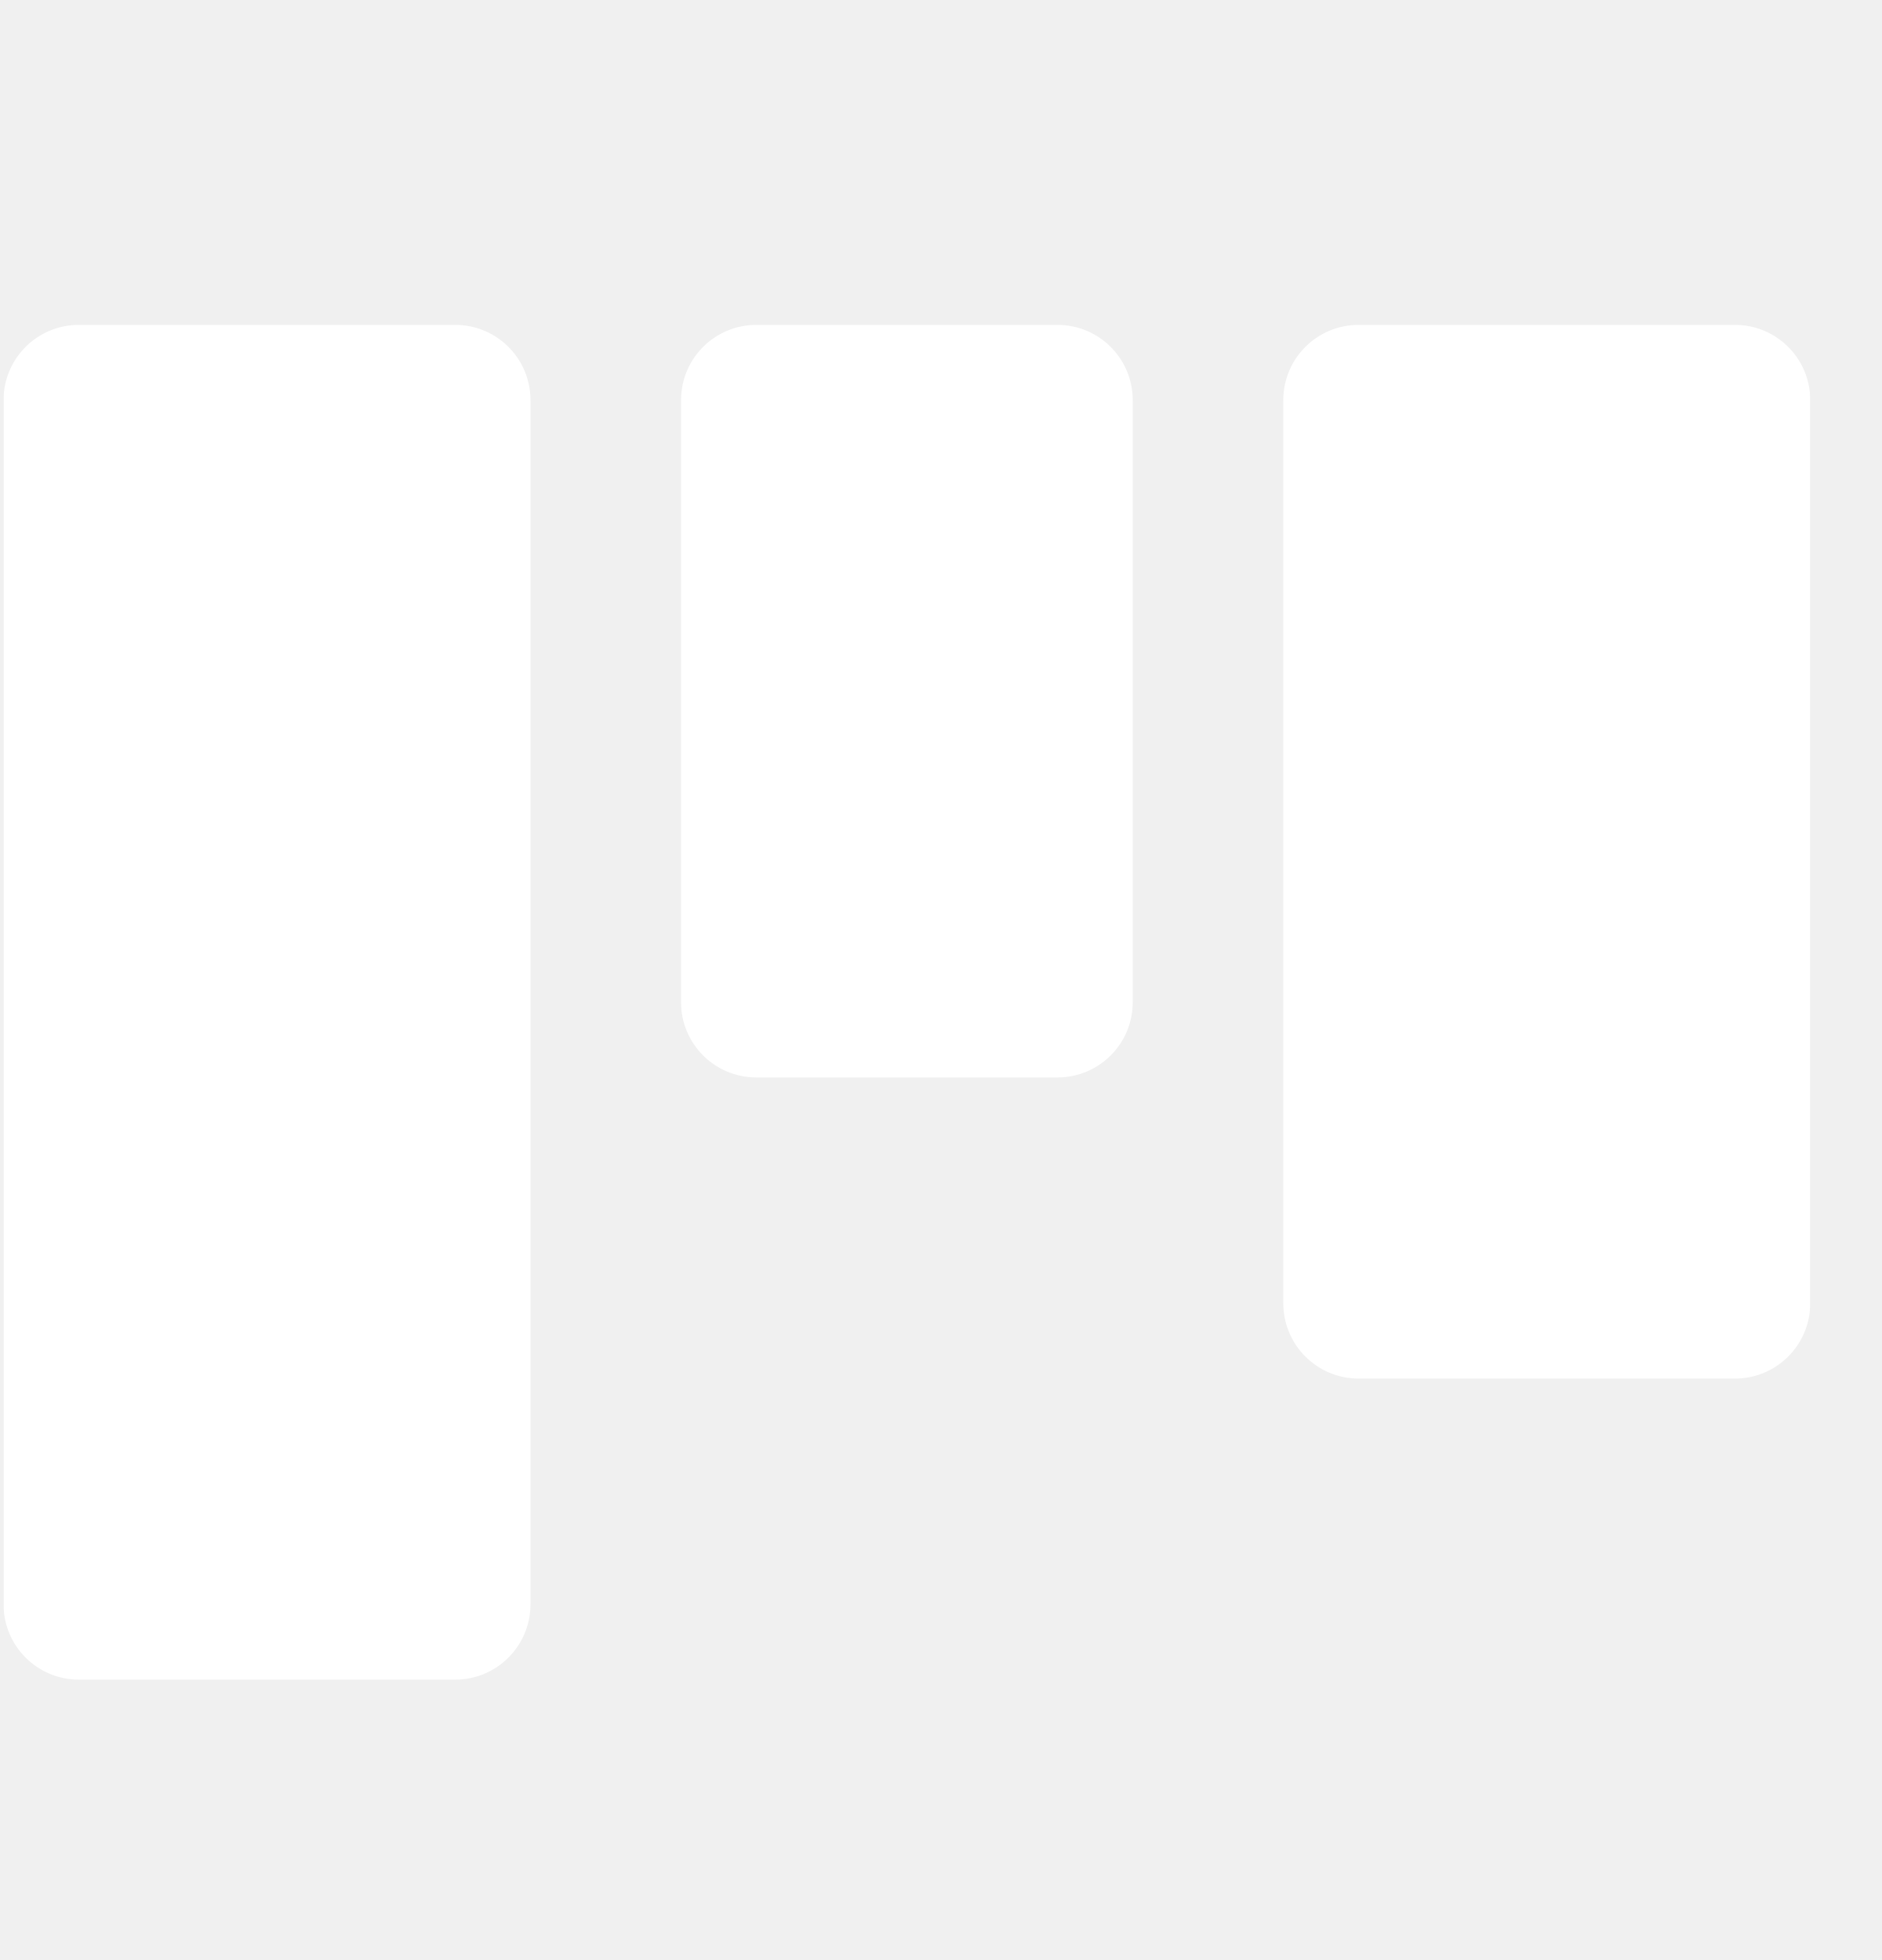
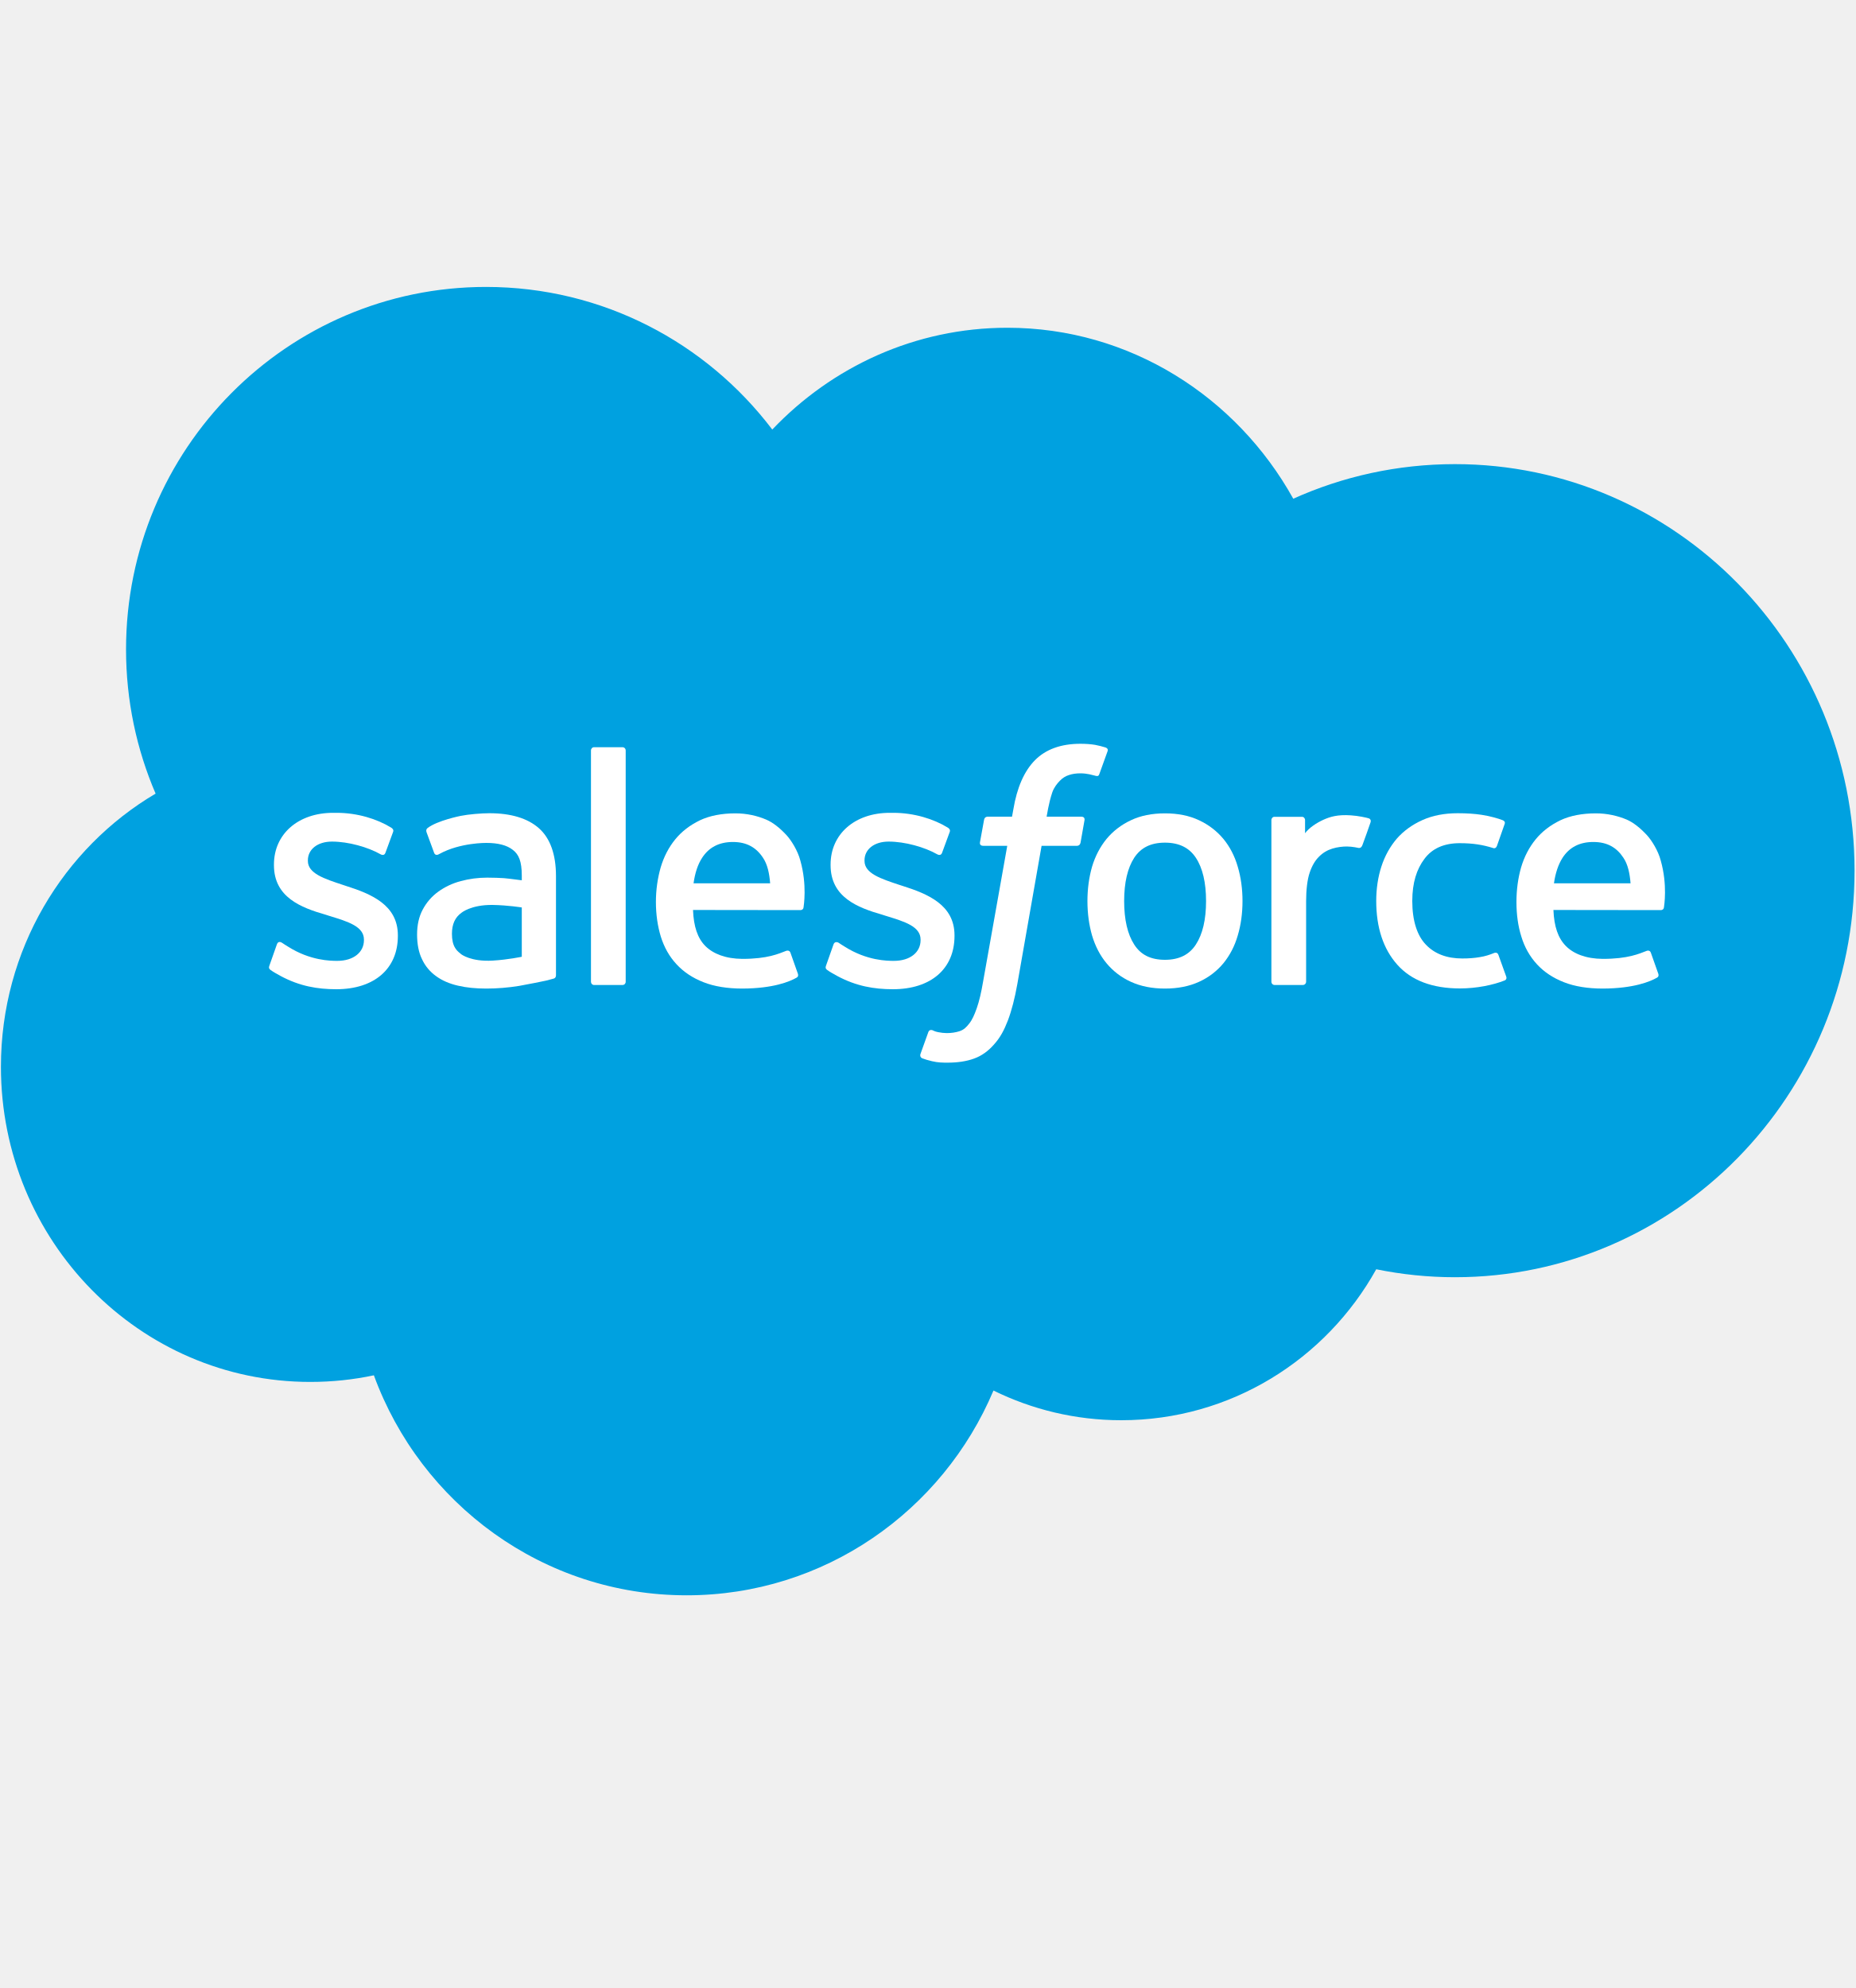
- <svg xmlns="http://www.w3.org/2000/svg" width="24" height="25" viewBox="0 0 24 25" fill="none">
-   <g clip-path="url(#clip0_49_788)">
-     <mask id="mask0_49_788" style="mask-type:luminance" maskUnits="userSpaceOnUse" x="0" y="1" width="24" height="24">
-       <path d="M23.085 1.264H0.045V24.304H23.085V1.264Z" fill="white" />
-     </mask>
-     <g mask="url(#mask0_49_788)">
-       <path fill-rule="evenodd" clip-rule="evenodd" d="M0.045 5.104C0.045 4.573 0.475 4.144 1.005 4.144H5.805C6.335 4.144 6.765 4.573 6.765 5.104V20.463C6.765 20.994 6.335 21.424 5.805 21.424H1.005C0.475 21.424 0.045 20.994 0.045 20.463V5.104ZM16.365 5.104C16.365 4.573 16.795 4.144 17.325 4.144H22.125C22.655 4.144 23.085 4.573 23.085 5.104V16.623C23.085 17.154 22.655 17.584 22.125 17.584H17.325C16.795 17.584 16.365 17.154 16.365 16.623V5.104ZM9.645 4.144C9.115 4.144 8.685 4.573 8.685 5.104V12.784C8.685 13.314 9.115 13.743 9.645 13.743H13.485C14.015 13.743 14.445 13.314 14.445 12.784V5.104C14.445 4.573 14.015 4.144 13.485 4.144H9.645Z" fill="white" />
-     </g>
+ <svg xmlns="http://www.w3.org/2000/svg" width="14" height="15" viewBox="0 0 14 15" fill="none">
+   <g clip-path="url(#clip0_4_3020)">
+     <path d="M5.827 3.241C6.278 2.767 6.906 2.473 7.601 2.473C8.524 2.473 9.33 2.993 9.758 3.763C10.131 3.595 10.544 3.502 10.978 3.502C12.643 3.502 13.993 4.875 13.993 6.569C13.993 8.263 12.643 9.637 10.978 9.637C10.775 9.637 10.576 9.616 10.384 9.577C10.006 10.257 9.286 10.716 8.46 10.716C8.114 10.716 7.787 10.635 7.496 10.492C7.113 11.4 6.221 12.037 5.181 12.037C4.098 12.037 3.175 11.346 2.821 10.377C2.666 10.41 2.506 10.427 2.341 10.427C1.052 10.427 0.007 9.363 0.007 8.049C0.007 7.168 0.477 6.4 1.174 5.988C1.031 5.655 0.951 5.287 0.951 4.9C0.951 3.389 2.167 2.165 3.667 2.165C4.548 2.165 5.331 2.587 5.827 3.241Z" fill="#00A1E0" />
+     <path d="M2.033 7.285C2.024 7.308 2.036 7.312 2.039 7.317C2.065 7.336 2.092 7.35 2.119 7.365C2.261 7.441 2.396 7.464 2.537 7.464C2.824 7.464 3.002 7.31 3.002 7.062V7.057C3.002 6.828 2.801 6.745 2.612 6.685L2.588 6.677C2.445 6.63 2.323 6.59 2.323 6.496V6.491C2.323 6.41 2.394 6.35 2.505 6.35C2.629 6.35 2.776 6.392 2.87 6.445C2.87 6.445 2.898 6.463 2.908 6.435C2.913 6.421 2.961 6.291 2.966 6.277C2.972 6.262 2.962 6.251 2.952 6.245C2.845 6.179 2.696 6.133 2.541 6.133L2.513 6.133C2.25 6.133 2.067 6.293 2.067 6.523V6.528C2.067 6.769 2.269 6.848 2.458 6.902L2.489 6.912C2.627 6.954 2.746 6.991 2.746 7.089V7.094C2.746 7.184 2.669 7.25 2.544 7.25C2.496 7.25 2.341 7.249 2.174 7.143C2.154 7.131 2.142 7.123 2.127 7.113C2.119 7.108 2.098 7.099 2.089 7.126L2.033 7.285Z" fill="white" />
+     <path d="M6.233 7.285C6.224 7.308 6.236 7.312 6.239 7.317C6.265 7.336 6.292 7.35 6.319 7.365C6.461 7.441 6.596 7.464 6.737 7.464C7.024 7.464 7.202 7.31 7.202 7.062V7.057C7.202 6.828 7.001 6.745 6.812 6.685L6.787 6.677C6.645 6.63 6.523 6.59 6.523 6.496V6.491C6.523 6.41 6.594 6.35 6.705 6.35C6.829 6.35 6.976 6.392 7.07 6.445C7.07 6.445 7.098 6.463 7.108 6.435C7.113 6.421 7.161 6.291 7.166 6.277C7.172 6.262 7.162 6.251 7.152 6.245C7.045 6.179 6.896 6.133 6.741 6.133L6.713 6.133C6.45 6.133 6.267 6.293 6.267 6.523V6.528C6.267 6.769 6.469 6.848 6.658 6.902L6.689 6.912C6.827 6.954 6.946 6.991 6.946 7.089V7.094C6.946 7.184 6.869 7.25 6.744 7.25C6.695 7.25 6.541 7.249 6.374 7.143C6.354 7.131 6.342 7.123 6.327 7.113C6.322 7.11 6.298 7.1 6.289 7.126L6.233 7.285Z" fill="white" />
+     <path d="M9.1 6.799C9.1 6.939 9.074 7.049 9.023 7.127C8.973 7.204 8.896 7.242 8.79 7.242C8.683 7.242 8.608 7.205 8.558 7.127C8.508 7.05 8.482 6.939 8.482 6.799C8.482 6.659 8.508 6.549 8.558 6.472C8.608 6.396 8.683 6.358 8.79 6.358C8.896 6.358 8.973 6.396 9.023 6.472C9.074 6.549 9.1 6.659 9.1 6.799ZM9.339 6.539C9.316 6.459 9.279 6.388 9.231 6.33C9.182 6.271 9.12 6.223 9.047 6.189C8.973 6.154 8.887 6.137 8.79 6.137C8.693 6.137 8.606 6.154 8.533 6.189C8.46 6.223 8.398 6.271 8.349 6.33C8.301 6.389 8.264 6.459 8.24 6.539C8.217 6.619 8.205 6.706 8.205 6.799C8.205 6.892 8.217 6.979 8.24 7.059C8.264 7.139 8.3 7.209 8.349 7.268C8.398 7.327 8.46 7.375 8.533 7.408C8.607 7.442 8.693 7.459 8.79 7.459C8.887 7.459 8.973 7.442 9.047 7.408C9.12 7.375 9.182 7.327 9.231 7.268C9.279 7.209 9.316 7.139 9.339 7.059C9.363 6.979 9.375 6.891 9.375 6.799C9.375 6.707 9.363 6.619 9.339 6.539Z" fill="white" />
+     <path d="M11.306 7.205C11.298 7.181 11.275 7.19 11.275 7.19C11.241 7.204 11.204 7.216 11.164 7.222C11.124 7.229 11.08 7.232 11.033 7.232C10.917 7.232 10.825 7.197 10.759 7.128C10.693 7.06 10.656 6.948 10.656 6.798C10.656 6.661 10.689 6.558 10.748 6.48C10.806 6.402 10.895 6.362 11.014 6.362C11.113 6.362 11.188 6.374 11.267 6.399C11.267 6.399 11.286 6.407 11.295 6.382C11.316 6.323 11.331 6.281 11.353 6.217C11.36 6.199 11.344 6.191 11.339 6.189C11.308 6.176 11.234 6.156 11.179 6.148C11.127 6.14 11.066 6.136 10.999 6.136C10.899 6.136 10.809 6.153 10.732 6.188C10.656 6.222 10.591 6.269 10.539 6.328C10.488 6.388 10.449 6.458 10.423 6.538C10.397 6.618 10.384 6.706 10.384 6.798C10.384 6.998 10.437 7.16 10.543 7.279C10.649 7.398 10.808 7.458 11.016 7.458C11.139 7.458 11.265 7.433 11.355 7.397C11.355 7.397 11.372 7.389 11.365 7.369L11.306 7.205Z" fill="white" />
+     <path d="M11.725 6.665C11.736 6.587 11.758 6.522 11.79 6.472C11.84 6.395 11.916 6.353 12.022 6.353C12.129 6.353 12.199 6.396 12.249 6.472C12.283 6.522 12.297 6.59 12.303 6.665H11.725ZM12.531 6.494C12.511 6.416 12.46 6.338 12.427 6.302C12.375 6.246 12.324 6.206 12.274 6.184C12.207 6.156 12.128 6.137 12.041 6.137C11.94 6.137 11.848 6.154 11.774 6.189C11.699 6.225 11.636 6.273 11.587 6.333C11.538 6.393 11.501 6.464 11.477 6.545C11.454 6.626 11.442 6.713 11.442 6.806C11.442 6.9 11.454 6.988 11.479 7.067C11.503 7.147 11.543 7.217 11.596 7.275C11.649 7.333 11.718 7.379 11.8 7.411C11.881 7.443 11.98 7.459 12.094 7.459C12.328 7.458 12.451 7.406 12.502 7.377C12.511 7.372 12.52 7.363 12.509 7.338L12.456 7.188C12.448 7.166 12.426 7.174 12.426 7.174C12.368 7.196 12.285 7.235 12.093 7.235C11.967 7.234 11.874 7.197 11.816 7.139C11.756 7.079 11.726 6.991 11.721 6.866L12.532 6.867C12.532 6.867 12.553 6.867 12.555 6.846C12.556 6.837 12.583 6.678 12.531 6.494Z" fill="white" />
+     <path d="M5.233 6.665C5.244 6.587 5.265 6.522 5.298 6.472C5.348 6.395 5.424 6.353 5.53 6.353C5.636 6.353 5.707 6.396 5.757 6.472C5.791 6.522 5.805 6.59 5.811 6.665H5.233ZM6.039 6.494C6.019 6.416 5.968 6.338 5.935 6.302C5.883 6.246 5.832 6.206 5.781 6.184C5.715 6.156 5.636 6.137 5.549 6.137C5.448 6.137 5.356 6.154 5.282 6.189C5.207 6.225 5.144 6.273 5.095 6.333C5.046 6.393 5.009 6.464 4.985 6.545C4.962 6.626 4.949 6.713 4.949 6.806C4.949 6.9 4.962 6.988 4.986 7.067C5.011 7.147 5.05 7.217 5.104 7.275C5.157 7.333 5.226 7.379 5.308 7.411C5.389 7.443 5.488 7.459 5.602 7.459C5.836 7.458 5.959 7.406 6.01 7.377C6.019 7.372 6.028 7.363 6.017 7.338L5.964 7.188C5.956 7.166 5.933 7.174 5.933 7.174C5.875 7.196 5.793 7.235 5.601 7.235C5.475 7.234 5.382 7.197 5.323 7.139C5.263 7.079 5.234 6.991 5.229 6.866L6.04 6.867C6.04 6.867 6.061 6.867 6.063 6.846C6.064 6.837 6.091 6.678 6.039 6.494Z" fill="white" />
+     <path d="M3.48 7.2C3.449 7.175 3.444 7.168 3.434 7.152C3.418 7.127 3.41 7.091 3.41 7.046C3.41 6.974 3.433 6.922 3.482 6.887C3.481 6.888 3.552 6.826 3.717 6.828C3.833 6.83 3.937 6.847 3.937 6.847V7.219C3.937 7.219 3.834 7.241 3.718 7.248C3.553 7.258 3.48 7.2 3.48 7.2ZM3.803 6.626C3.77 6.624 3.727 6.622 3.676 6.622C3.607 6.622 3.54 6.631 3.477 6.648C3.413 6.665 3.357 6.692 3.308 6.727C3.258 6.763 3.219 6.808 3.19 6.862C3.161 6.916 3.147 6.979 3.147 7.051C3.147 7.123 3.159 7.186 3.184 7.237C3.208 7.289 3.244 7.332 3.29 7.365C3.335 7.398 3.39 7.422 3.455 7.437C3.518 7.452 3.59 7.459 3.669 7.459C3.752 7.459 3.835 7.452 3.916 7.439C3.995 7.425 4.093 7.405 4.12 7.399C4.147 7.392 4.177 7.384 4.177 7.384C4.197 7.379 4.195 7.357 4.195 7.357L4.195 6.61C4.195 6.446 4.151 6.324 4.066 6.249C3.981 6.174 3.855 6.136 3.693 6.136C3.633 6.136 3.535 6.144 3.476 6.156C3.476 6.156 3.299 6.191 3.226 6.248C3.226 6.248 3.21 6.258 3.219 6.281L3.276 6.436C3.284 6.456 3.303 6.449 3.303 6.449C3.303 6.449 3.309 6.447 3.316 6.443C3.472 6.357 3.67 6.36 3.67 6.36C3.757 6.36 3.825 6.377 3.87 6.413C3.914 6.447 3.937 6.498 3.937 6.607V6.642C3.867 6.632 3.803 6.626 3.803 6.626Z" fill="white" />
+     <path d="M10.341 6.205C10.347 6.186 10.335 6.177 10.329 6.175C10.315 6.17 10.246 6.155 10.193 6.152C10.091 6.145 10.035 6.163 9.984 6.186C9.934 6.209 9.878 6.245 9.847 6.287V6.188C9.847 6.174 9.837 6.163 9.824 6.163H9.616C9.603 6.163 9.593 6.174 9.593 6.188V7.407C9.593 7.421 9.604 7.432 9.617 7.432H9.83C9.844 7.432 9.855 7.421 9.855 7.407V6.798C9.855 6.716 9.864 6.635 9.882 6.584C9.899 6.533 9.923 6.492 9.953 6.463C9.982 6.434 10.016 6.414 10.053 6.403C10.091 6.391 10.132 6.387 10.162 6.387C10.204 6.387 10.251 6.398 10.251 6.398C10.266 6.4 10.275 6.39 10.28 6.376C10.294 6.339 10.334 6.227 10.341 6.205Z" fill="white" />
+     <path d="M8.342 5.64C8.316 5.632 8.293 5.626 8.262 5.62C8.231 5.615 8.194 5.612 8.152 5.612C8.005 5.612 7.89 5.654 7.809 5.736C7.728 5.818 7.673 5.943 7.646 6.107L7.636 6.162H7.452C7.452 6.162 7.429 6.161 7.425 6.186L7.394 6.356C7.392 6.372 7.399 6.382 7.421 6.382H7.6L7.418 7.405C7.404 7.488 7.388 7.556 7.37 7.607C7.352 7.658 7.335 7.696 7.313 7.723C7.292 7.75 7.273 7.77 7.239 7.781C7.211 7.79 7.179 7.795 7.143 7.795C7.124 7.795 7.098 7.792 7.079 7.788C7.059 7.784 7.049 7.78 7.035 7.773C7.035 7.773 7.014 7.765 7.005 7.786C6.999 7.804 6.951 7.936 6.945 7.953C6.94 7.969 6.948 7.981 6.958 7.985C6.982 7.994 6.999 7.999 7.032 8.007C7.077 8.018 7.115 8.018 7.151 8.018C7.225 8.018 7.293 8.008 7.35 7.987C7.406 7.967 7.456 7.931 7.499 7.882C7.547 7.829 7.576 7.774 7.605 7.699C7.633 7.625 7.657 7.532 7.676 7.425L7.859 6.382H8.126C8.126 6.382 8.148 6.383 8.153 6.358L8.183 6.188C8.185 6.172 8.178 6.162 8.157 6.162H7.897C7.899 6.156 7.911 6.064 7.94 5.978C7.953 5.941 7.977 5.911 7.997 5.891C8.017 5.87 8.04 5.856 8.065 5.848C8.091 5.839 8.12 5.835 8.152 5.835C8.176 5.835 8.2 5.838 8.219 5.842C8.244 5.848 8.253 5.85 8.26 5.852C8.286 5.86 8.29 5.853 8.295 5.84L8.357 5.668C8.364 5.65 8.348 5.642 8.342 5.64Z" fill="white" />
+     <path d="M4.721 7.408C4.721 7.421 4.711 7.432 4.697 7.432H4.482C4.469 7.432 4.459 7.421 4.459 7.408V5.663C4.459 5.649 4.469 5.638 4.482 5.638H4.697C4.711 5.638 4.721 5.649 4.721 5.663V7.408Z" fill="white" />
  </g>
  <defs>
-     <clipPath id="clip0_49_788">
-       <rect width="24" height="24" fill="white" transform="translate(0 0.78418)" />
+     <clipPath id="clip0_4_3020">
+       <rect width="14" height="14" fill="white" transform="translate(0 0.407715)" />
    </clipPath>
  </defs>
</svg>
